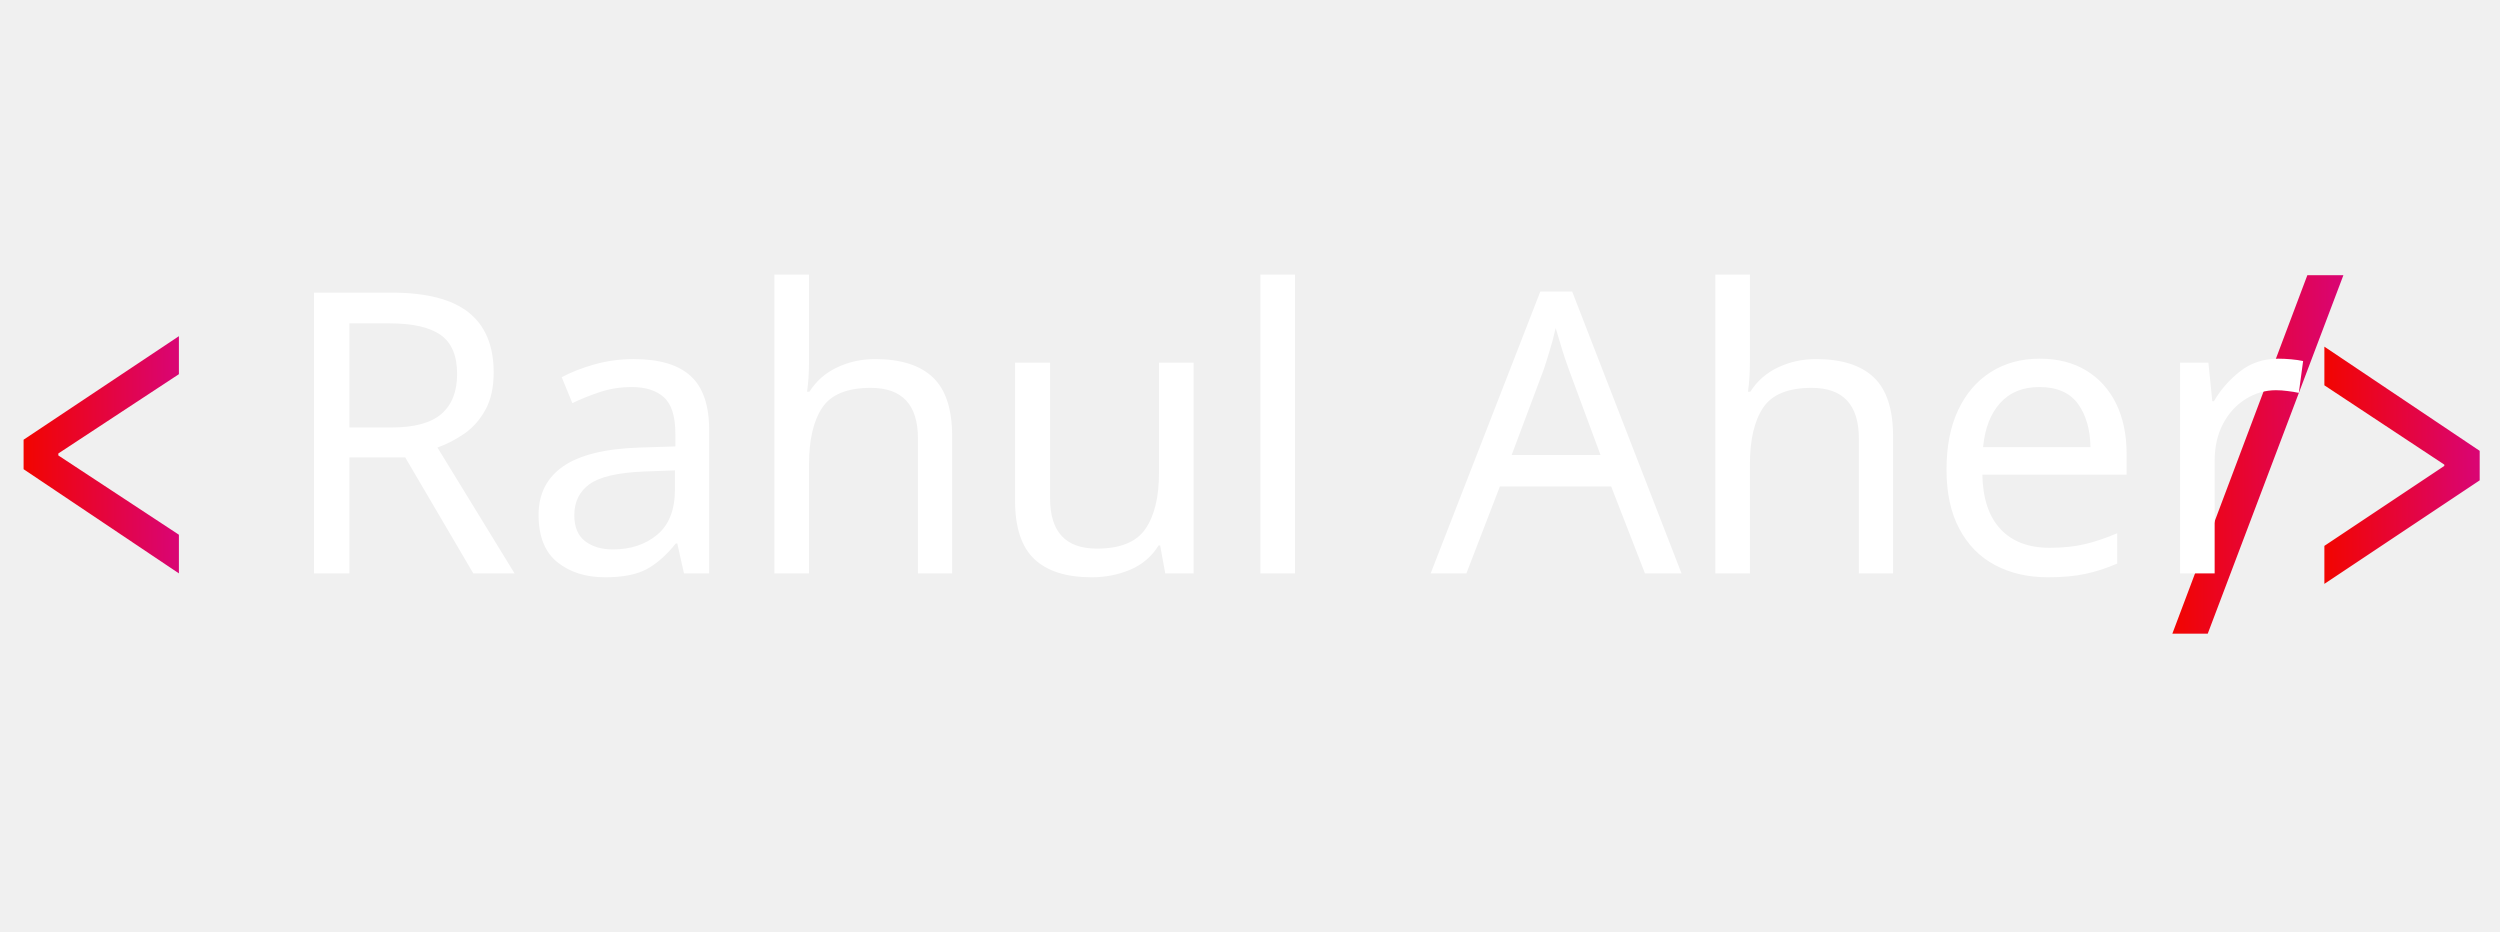
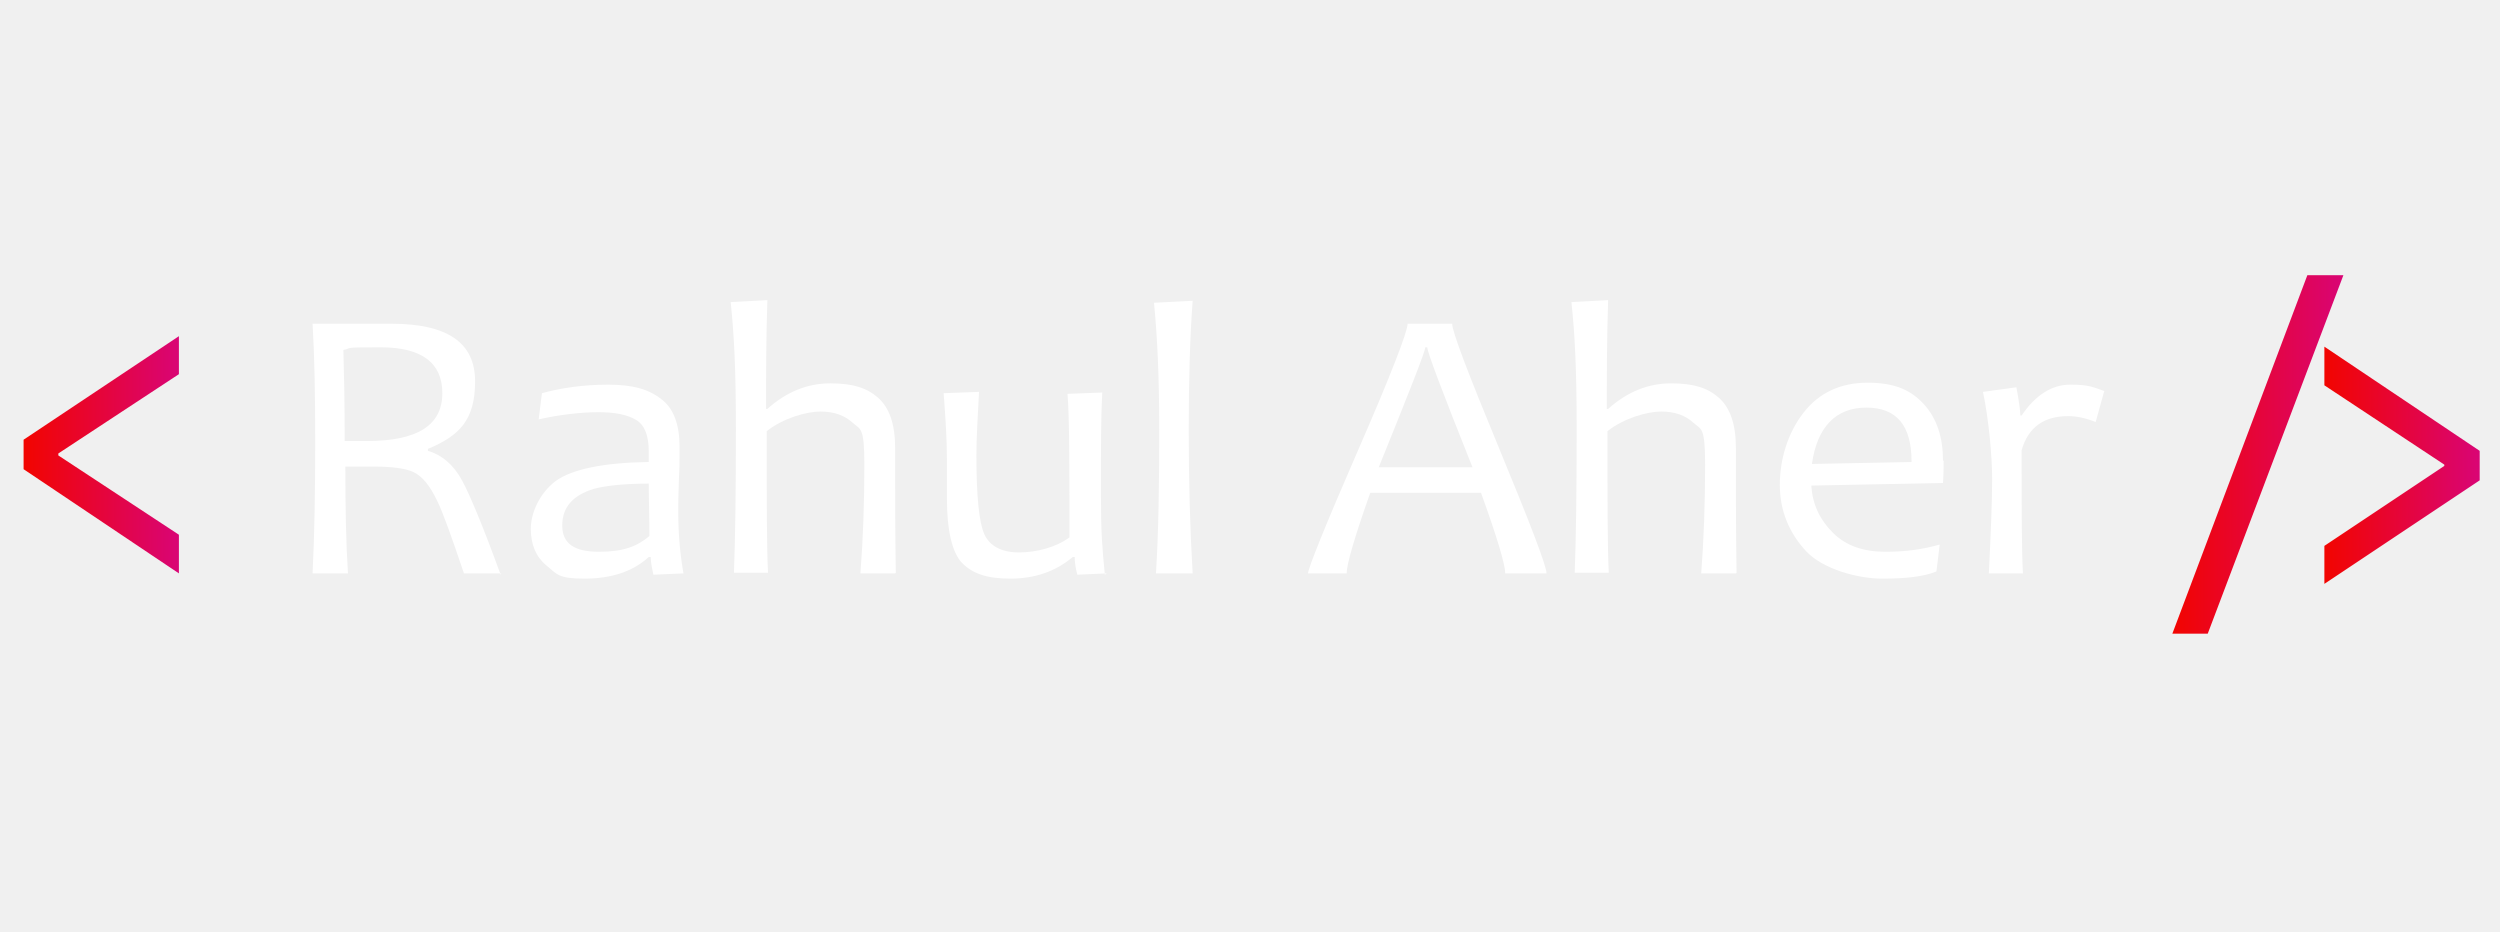
- <svg xmlns="http://www.w3.org/2000/svg" xmlns:xlink="http://www.w3.org/1999/xlink" id="Ebene_1" data-name="Ebene 1" version="1.1" viewBox="0 0 381.5 142.1">
+ <svg xmlns="http://www.w3.org/2000/svg" id="Ebene_1" data-name="Ebene 1" version="1.1" viewBox="0 0 381.5 142.1">
  <defs>
    <style>
      .cls-1 {
        fill: url(#linear-gradient);
      }

-       .cls-1, .cls-2, .cls-3 {
+       .cls-1, .cls-2, .cls-3, .cls-4 {
        stroke-width: 0px;
      }

-       .cls-4 {
-         fill: #fff;
-         src: url('./candara.ttf');
-         font-family: Candara, Candara;
-         font-size: 60px;
+       .cls-5 {
+         isolation: isolate;
      }

      .cls-2 {
        fill: url(#linear-gradient-2);
      }

      .cls-3 {
        fill: url(#linear-gradient-3);
      }
+ 
+       .cls-4 {
+         fill: #fff;
+       }
    </style>
-     <linearGradient id="linear-gradient" x1="3.6" y1="72.5" x2="27.3" y2="72.5" gradientTransform="translate(0 141.9) scale(1 -1)" gradientUnits="userSpaceOnUse">
+     <linearGradient id="linear-gradient" x1="3.6" y1="769.4" x2="27.3" y2="769.4" gradientTransform="translate(0 -700)" gradientUnits="userSpaceOnUse">
      <stop offset="0" stop-color="#f20500" />
      <stop offset="0" stop-color="#f20500" />
      <stop offset="1" stop-color="#d90575" />
    </linearGradient>
-     <linearGradient id="linear-gradient-2" x1="331.5" x2="357.6" xlink:href="#linear-gradient" />
-     <linearGradient id="linear-gradient-3" x1="354.7" y1="70.9" x2="378.4" y2="70.9" xlink:href="#linear-gradient" />
+     <linearGradient id="linear-gradient-2" x1="331.5" y1="769.3" x2="357.6" y2="769.3" gradientTransform="translate(0 -700)" gradientUnits="userSpaceOnUse">
+       <stop offset="0" stop-color="#f20500" />
+       <stop offset="0" stop-color="#f20500" />
+       <stop offset="1" stop-color="#d90575" />
+     </linearGradient>
+     <linearGradient id="linear-gradient-3" x1="354.7" y1="771" x2="378.4" y2="771" gradientTransform="translate(0 -700)" gradientUnits="userSpaceOnUse">
+       <stop offset="0" stop-color="#f20500" />
+       <stop offset="0" stop-color="#f20500" />
+       <stop offset="1" stop-color="#d90575" />
+     </linearGradient>
  </defs>
-   <path class="cls-1" d="M3.6,67.1v4.5l23.7,15.9v-5.9l-18.4-12.1v-.3l18.4-12.1v-5.8l-23.7,15.8Z" />
-   <path class="cls-2" d="M352.1,42l-20.6,54.7h5.4l20.7-54.7h-5.5Z" />
-   <path class="cls-3" d="M354.7,52.9v5.9l18.3,12.1v.2l-18.3,12.2v5.8l23.7-15.8v-4.5l-23.7-15.9Z" />
-   <text class="cls-4" transform="translate(42.1 87.5)">
-     <tspan x="0" y="0">Rahul Aher</tspan>
-   </text>
+   <path class="cls-1" d="M3.6,67.1v4.5l23.7,15.9v-5.9l-18.4-12.1v-.3l18.4-12.1v-5.8s-23.7,15.8-23.7,15.8Z" />
+   <path class="cls-2" d="M352.1,42l-20.6,54.7h5.4l20.7-54.7s-5.5,0-5.5,0Z" />
+   <path class="cls-3" d="M354.7,52.9v5.9l18.3,12.1v.2l-18.3,12.2v5.8l23.7-15.8v-4.5s-23.7-15.9-23.7-15.9Z" />
+   <g class="cls-5">
+     <g class="cls-5">
+       <path class="cls-4" d="M76.5,87.5h-5.7c-1.9-5.6-3.2-9.3-4.1-11.1-1.1-2.3-2.3-3.8-3.7-4.4-1.1-.5-3.1-.8-5.9-.8s-3.1,0-4.4,0c0,6.3.1,11.7.4,16.3h-5.4c.3-6.1.4-12.7.4-20s-.1-12.9-.4-18.1h4.1c.9,0,2,0,3.3,0s2.9,0,4.6,0c8.6,0,12.8,2.9,12.8,8.8s-2.4,8.3-7.2,10.3v.3c2.1.6,3.9,2.1,5.2,4.5,1.1,2,3.1,6.7,5.9,14.4ZM67.5,60c0-4.6-3.1-7-9.4-7s-4.1.1-5.7.4c.1,3.4.2,8,.2,13.9,1.2,0,2.3,0,3.4,0,7.7,0,11.5-2.4,11.5-7.3Z" />
+       <path class="cls-4" d="M104.3,87.5l-4.6.2c-.2-1-.4-1.9-.4-2.7h-.3c-2.4,2.2-5.7,3.3-9.8,3.3s-4.2-.7-5.8-2c-1.6-1.3-2.4-3.2-2.4-5.6s1.3-5.4,3.8-7.3c2.5-1.8,7.3-2.8,14.2-2.9,0-.5,0-1,0-1.6,0-2.4-.6-4-1.9-4.8-1.3-.8-3.2-1.2-5.8-1.2s-6.1.4-9.1,1.1l.5-4c2.9-.8,6.3-1.3,10.1-1.3s6.2.7,8.1,2.2c1.9,1.4,2.8,3.9,2.8,7.3s0,2.6-.1,5-.1,4-.1,4.8c0,3.6.3,6.7.8,9.5ZM99.1,81.8c0-3-.1-5.6-.1-8-3.7,0-6.5.3-8.4.8-3.2,1-4.8,2.8-4.8,5.6s1.9,4,5.6,4,5.8-.8,7.7-2.4Z" />
+       <path class="cls-4" d="M136.6,87.5h-5.3c.4-5.1.6-10.7.6-16.6s-.6-5.3-1.8-6.4c-1.2-1.1-2.8-1.7-4.9-1.7s-5.7,1-8.2,3c0,10.7,0,17.9.2,21.6h-5.2c.2-5.2.3-12.4.3-21.9s-.3-14.7-.8-19.4l5.6-.3c-.2,6-.2,11.5-.2,16.6h.2c2.9-2.6,6.1-3.9,9.6-3.9s5.6.7,7.3,2.2,2.6,4,2.6,7.7,0,1.1,0,2.2c0,1.1,0,2,0,2.9,0,2.8,0,7.5.1,13.9Z" />
+       <path class="cls-4" d="M168.9,87.5l-4.5.2c-.3-1.1-.4-2-.4-2.7h-.3c-2.6,2.2-5.8,3.3-9.5,3.3s-5.8-.8-7.4-2.4c-1.5-1.6-2.3-4.9-2.3-9.9s0-1.7,0-3.1c0-1.4,0-2.3,0-2.8,0-2.9-.2-6.2-.5-10.1l5.4-.2c-.2,3.8-.4,7-.4,9.7,0,6.2.4,10.2,1.2,12s2.6,2.8,5.3,2.8,5.7-.8,7.7-2.3c0-10.9,0-18.2-.3-21.9l5.3-.2c-.2,3.7-.2,8.8-.2,15.2s.2,8.4.6,12.6Z" />
+       <path class="cls-4" d="M182,87.5h-5.6c.4-6.4.5-13.7.5-21.9s-.3-14.3-.8-19.4l5.9-.3c-.4,5.3-.6,11.9-.6,19.7s.2,15.3.6,21.9Z" />
+       <path class="cls-4" d="M235.9,87.5h-6.2c0-1.3-1.2-5.4-3.7-12.3h-16.9c-2.4,6.8-3.6,10.9-3.6,12.3h-5.9c0-.7,2.5-7,7.6-18.7s7.6-18.2,7.6-19.4h6.8c0,1.2,2.4,7.5,7.2,19.1s7.2,17.9,7.2,19ZM224.7,71.3c-4.6-11.5-6.9-17.6-6.9-18.3h-.3c0,.6-2.4,6.7-7.1,18.3h14.3Z" />
+       <path class="cls-4" d="M264.9,87.5h-5.3c.4-5.1.6-10.7.6-16.6s-.6-5.3-1.8-6.4-2.8-1.7-4.9-1.7-5.7,1-8.2,3c0,10.7,0,17.9.2,21.6h-5.2c.2-5.2.3-12.4.3-21.9s-.3-14.7-.8-19.4l5.6-.3c-.2,6-.2,11.5-.2,16.6h.2c2.9-2.6,6.1-3.9,9.6-3.9s5.6.7,7.3,2.2,2.6,4,2.6,7.7,0,1.1,0,2.2,0,2,0,2.9c0,2.8,0,7.5.1,13.9Z" />
+       <path class="cls-4" d="M296.6,70.3c0,.8,0,2-.1,3.4l-20.1.4c.2,2.9,1.3,5.2,3.3,7.2s4.7,2.9,8,2.9,5.8-.4,8.3-1.1l-.5,4.1c-1.9.8-4.7,1.1-8.3,1.1s-9-1.4-11.6-4.2-4-6.2-4-10.1,1.2-7.9,3.6-11,5.7-4.6,9.8-4.6,6.6,1.1,8.6,3.3,2.9,5.1,2.9,8.6ZM291.7,70.4c0-5.5-2.3-8.2-6.9-8.2s-7.5,2.9-8.3,8.6l15.2-.3Z" />
+       <path class="cls-4" d="M321.1,59.7l-1.3,4.7c-1.5-.6-2.9-.9-4.2-.9-3.7,0-6.1,1.7-7.1,5.2,0,9,0,15.3.2,18.8h-5.2c.3-6.2.5-11,.5-14.4s-.5-9.1-1.4-13.3l5.1-.7c.4,2.1.6,3.6.6,4.3h.2c2.1-3.1,4.6-4.7,7.4-4.7s3.3.3,5.3,1Z" />
+     </g>
+   </g>
</svg>
